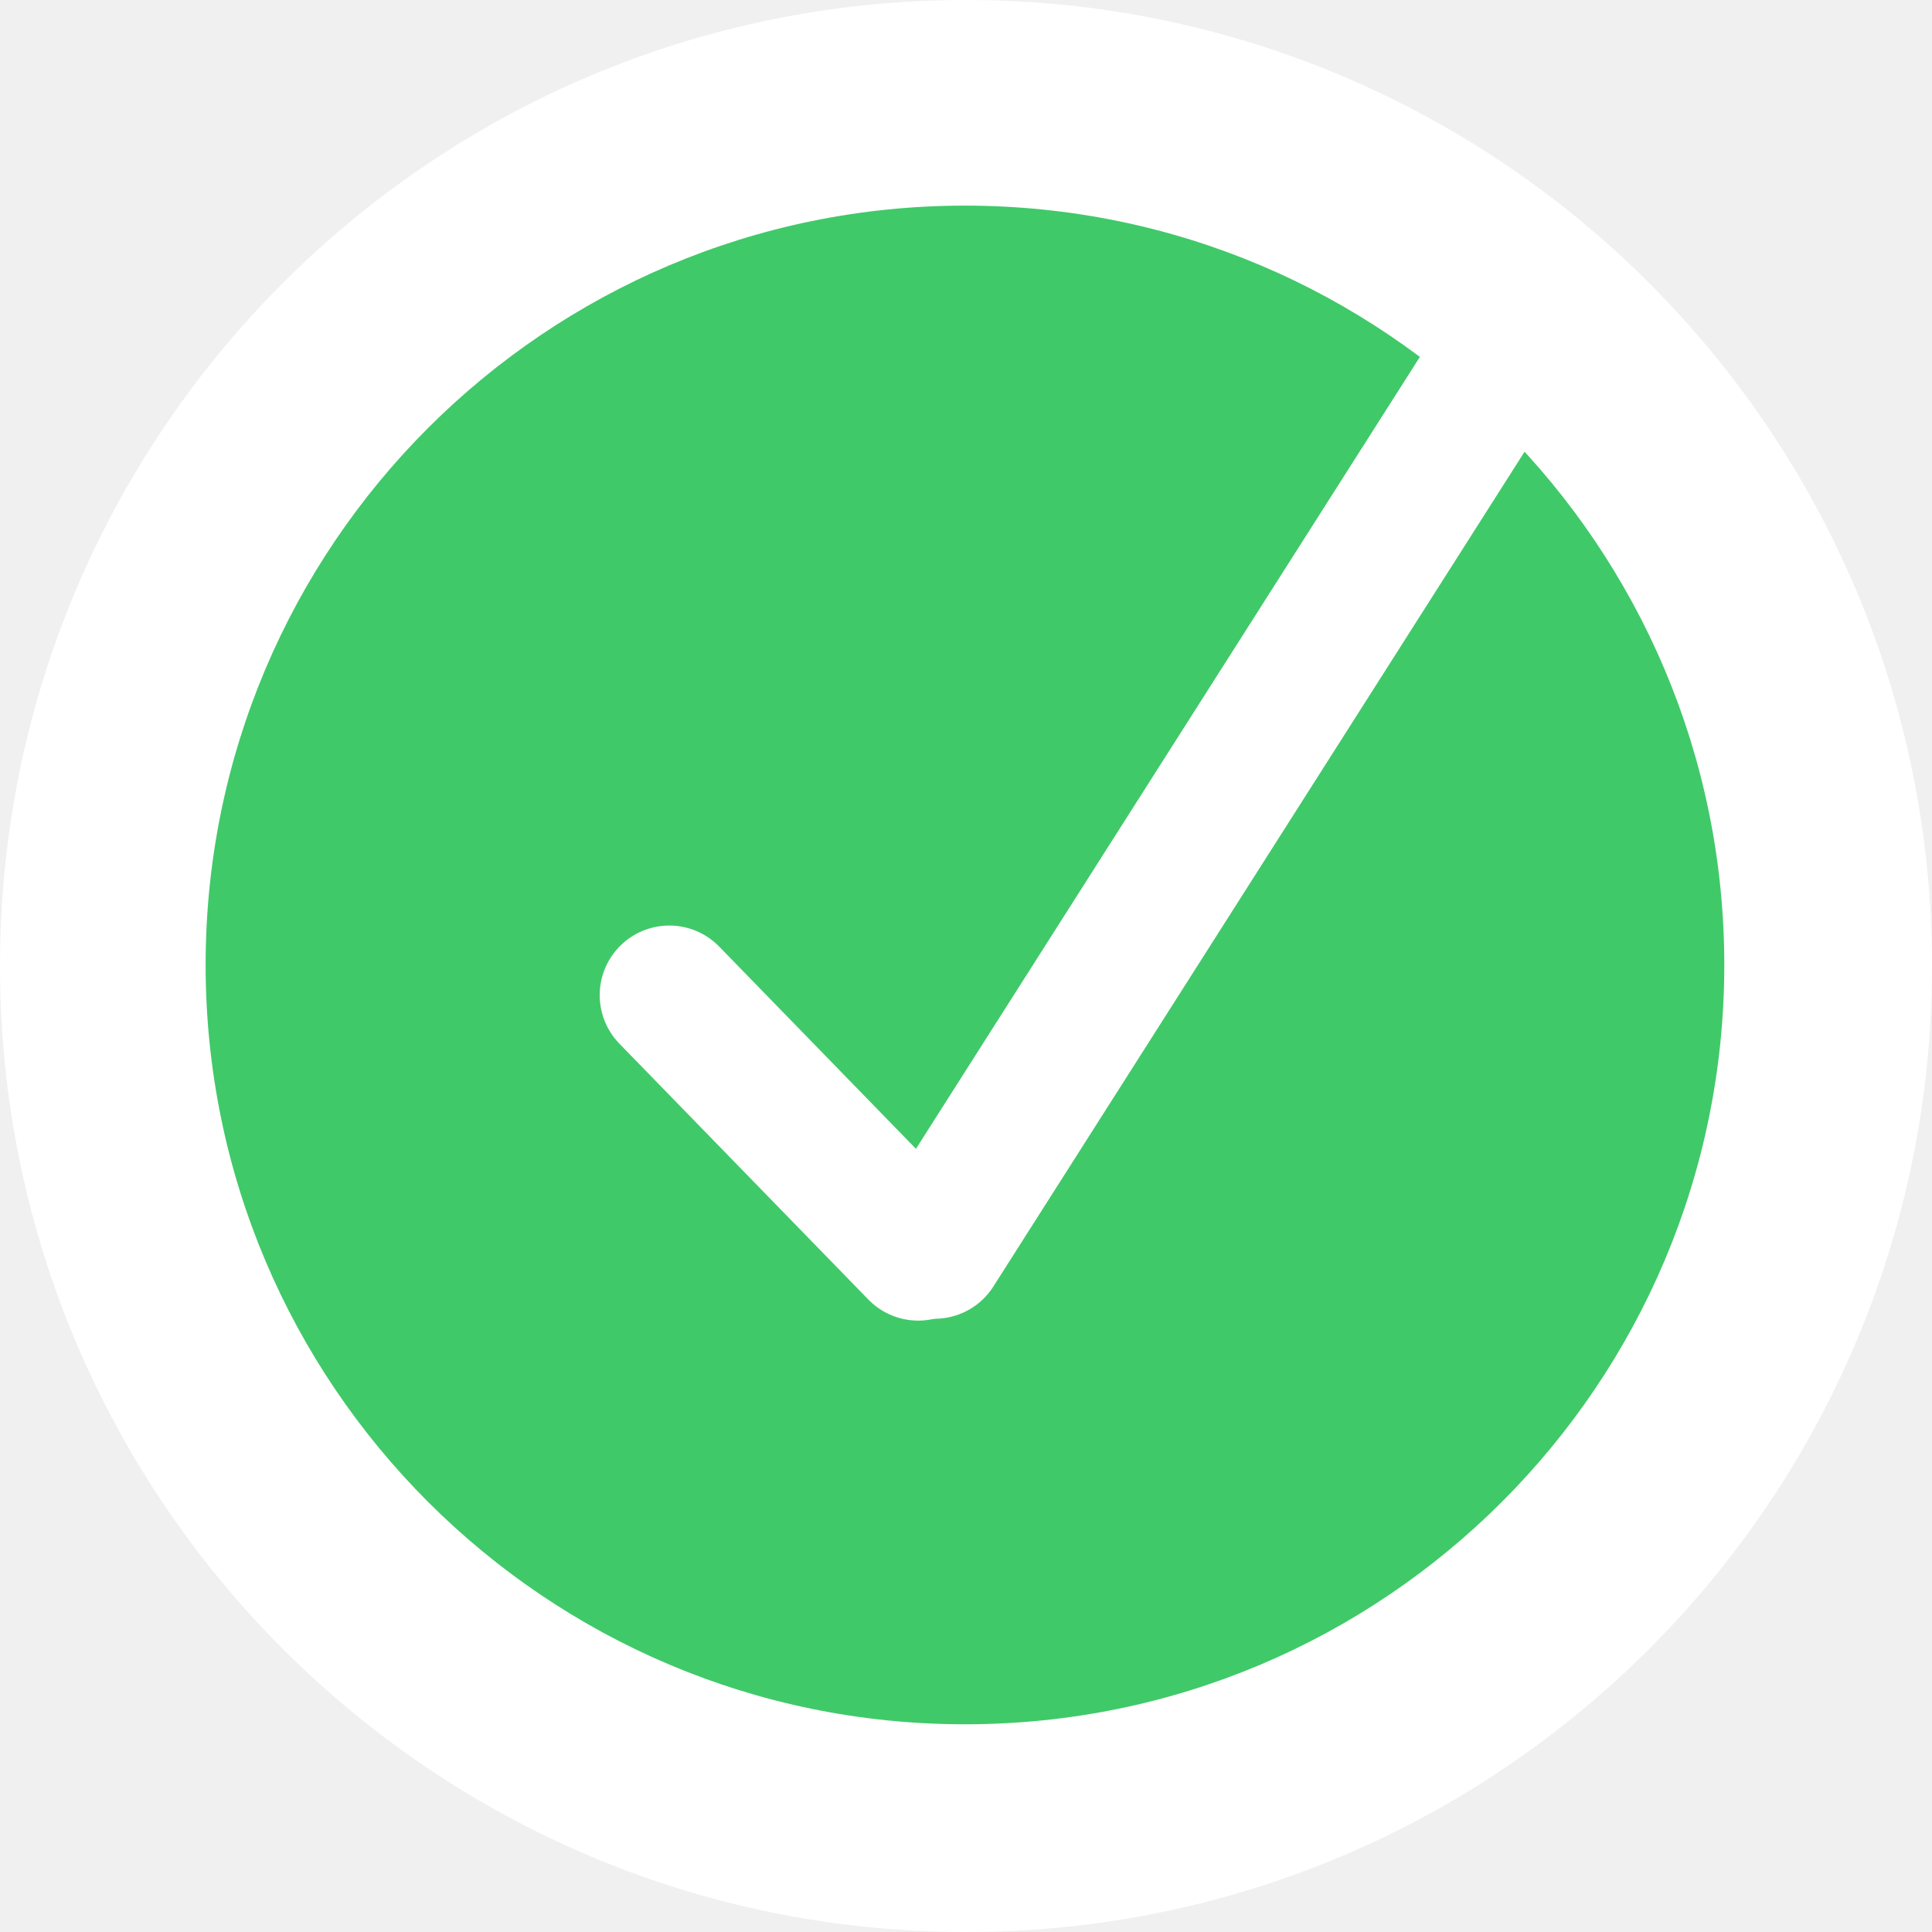
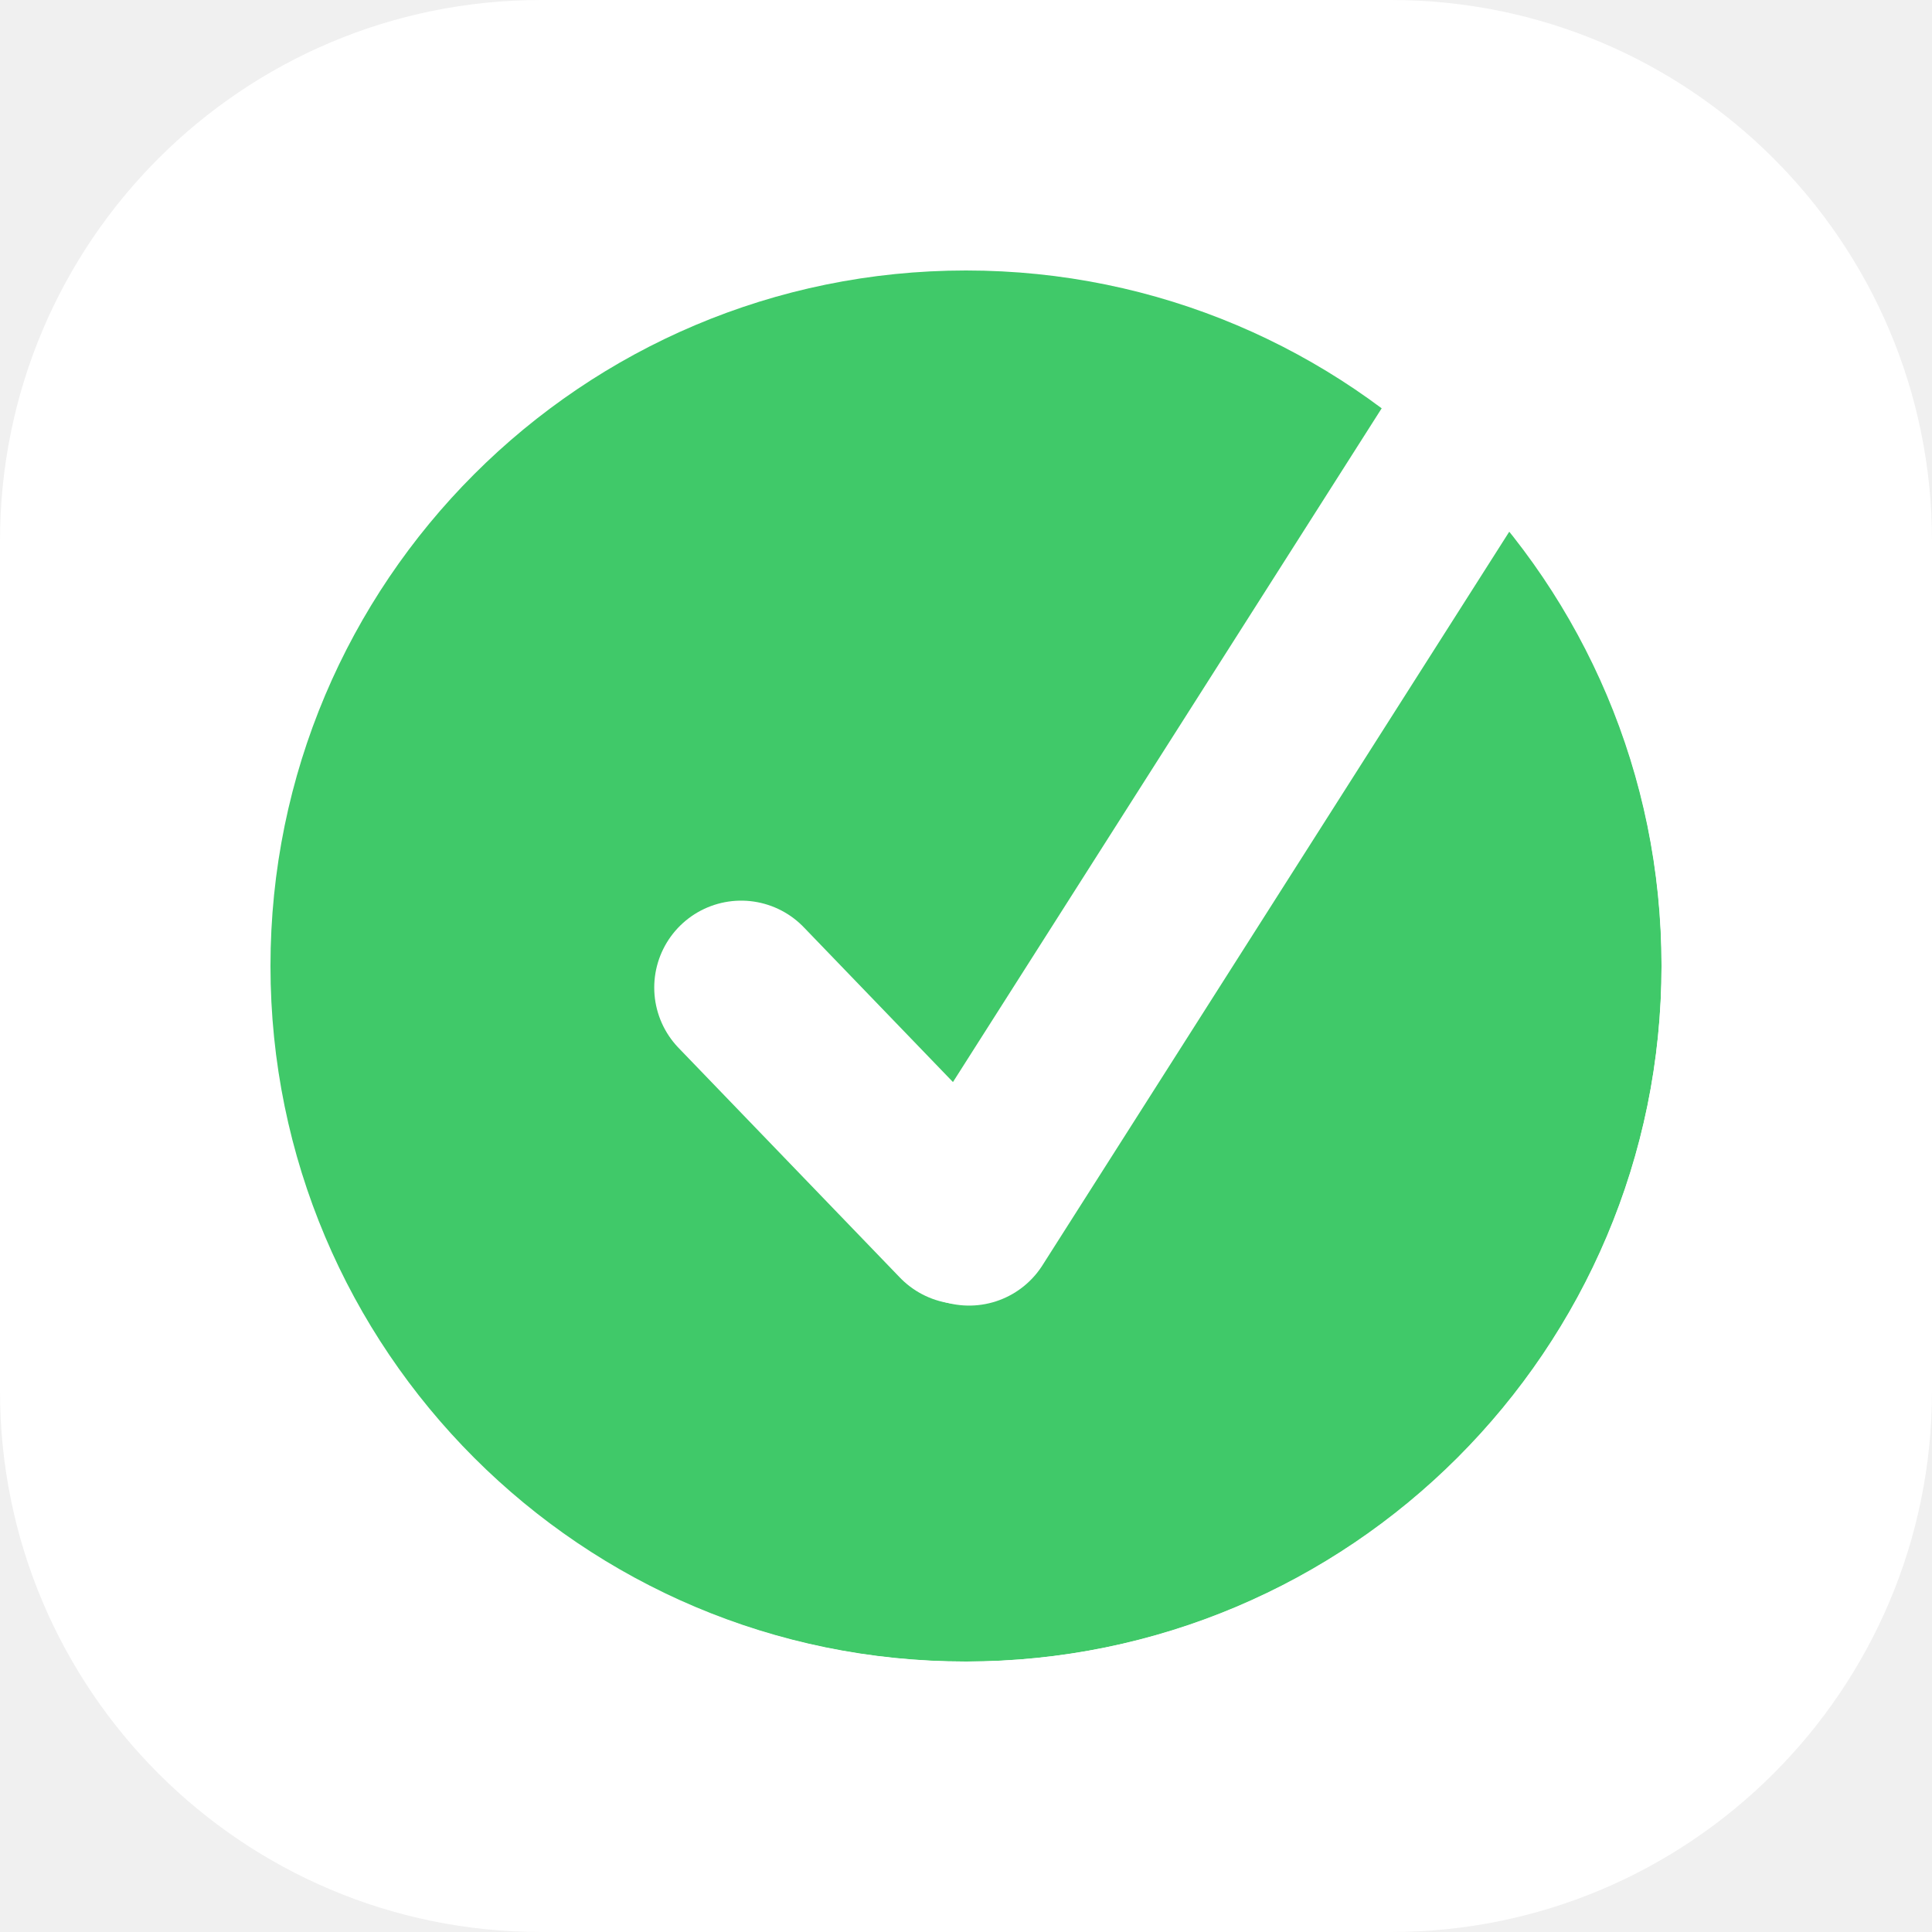
- <svg xmlns="http://www.w3.org/2000/svg" width="902" height="902" viewBox="0 0 902 902" fill="none">
-   <circle cx="451" cy="451" r="451" fill="white" />
-   <circle cx="450.513" cy="450.513" r="354.513" fill="#40C969" />
-   <line x1="312.483" y1="464.607" x2="428.704" y2="584.058" stroke="white" stroke-width="65" stroke-linecap="round" />
-   <line x1="717.804" y1="140.892" x2="436.355" y2="583.191" stroke="white" stroke-width="65" stroke-linecap="round" />
+ <svg xmlns="http://www.w3.org/2000/svg" width="100" height="100" viewBox="0 0 100 100" fill="none">
+   <rect width="100" height="100" rx="28" fill="white" />
+   <mask id="mask0_352_759" style="mask-type:alpha" maskUnits="userSpaceOnUse" x="14" y="14" width="72" height="72">
+     <circle cx="50" cy="50" r="36" fill="#D9D9D9" />
+   </mask>
+   <g mask="url(#mask0_352_759)">
+     <circle cx="49.95" cy="49.95" r="36.052" fill="#40C969" />
+     <line x1="38.363" y1="51.117" x2="49.819" y2="63.004" stroke="white" stroke-width="9" stroke-linecap="round" />
+     <line x1="77.499" y1="20.113" x2="50.16" y2="63.077" stroke="white" stroke-width="9" stroke-linecap="round" />
+   </g>
</svg>
